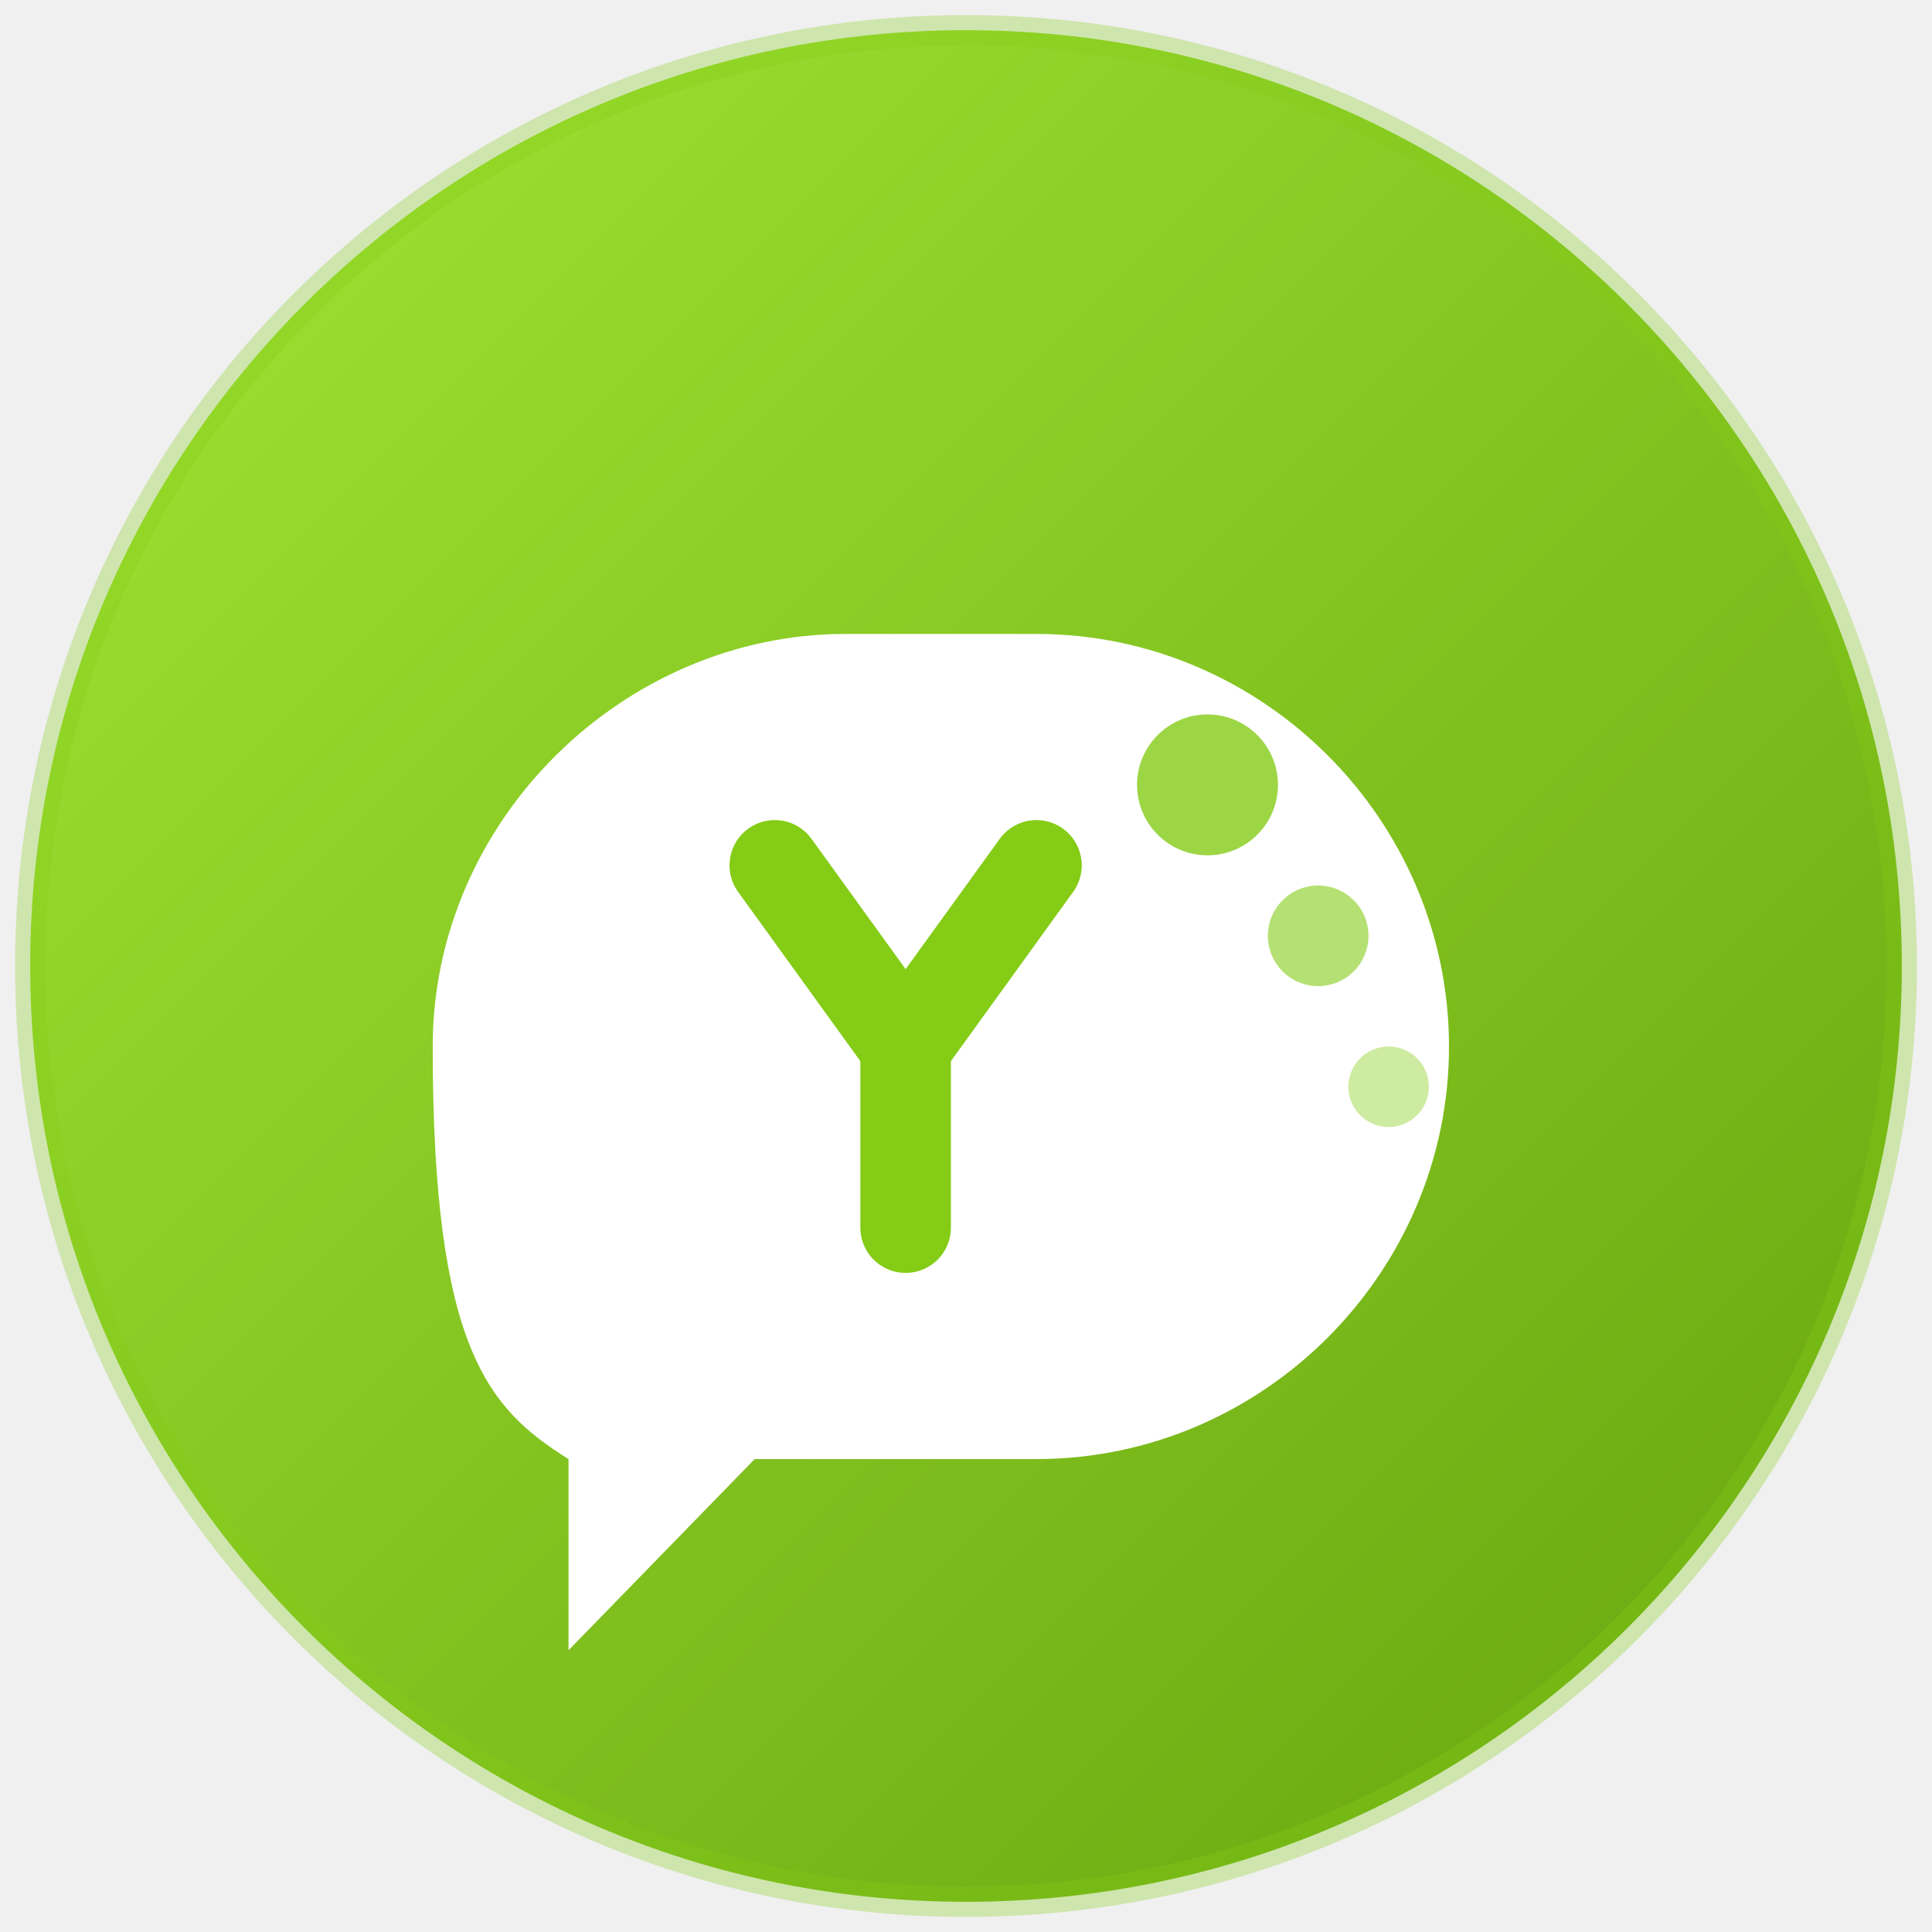
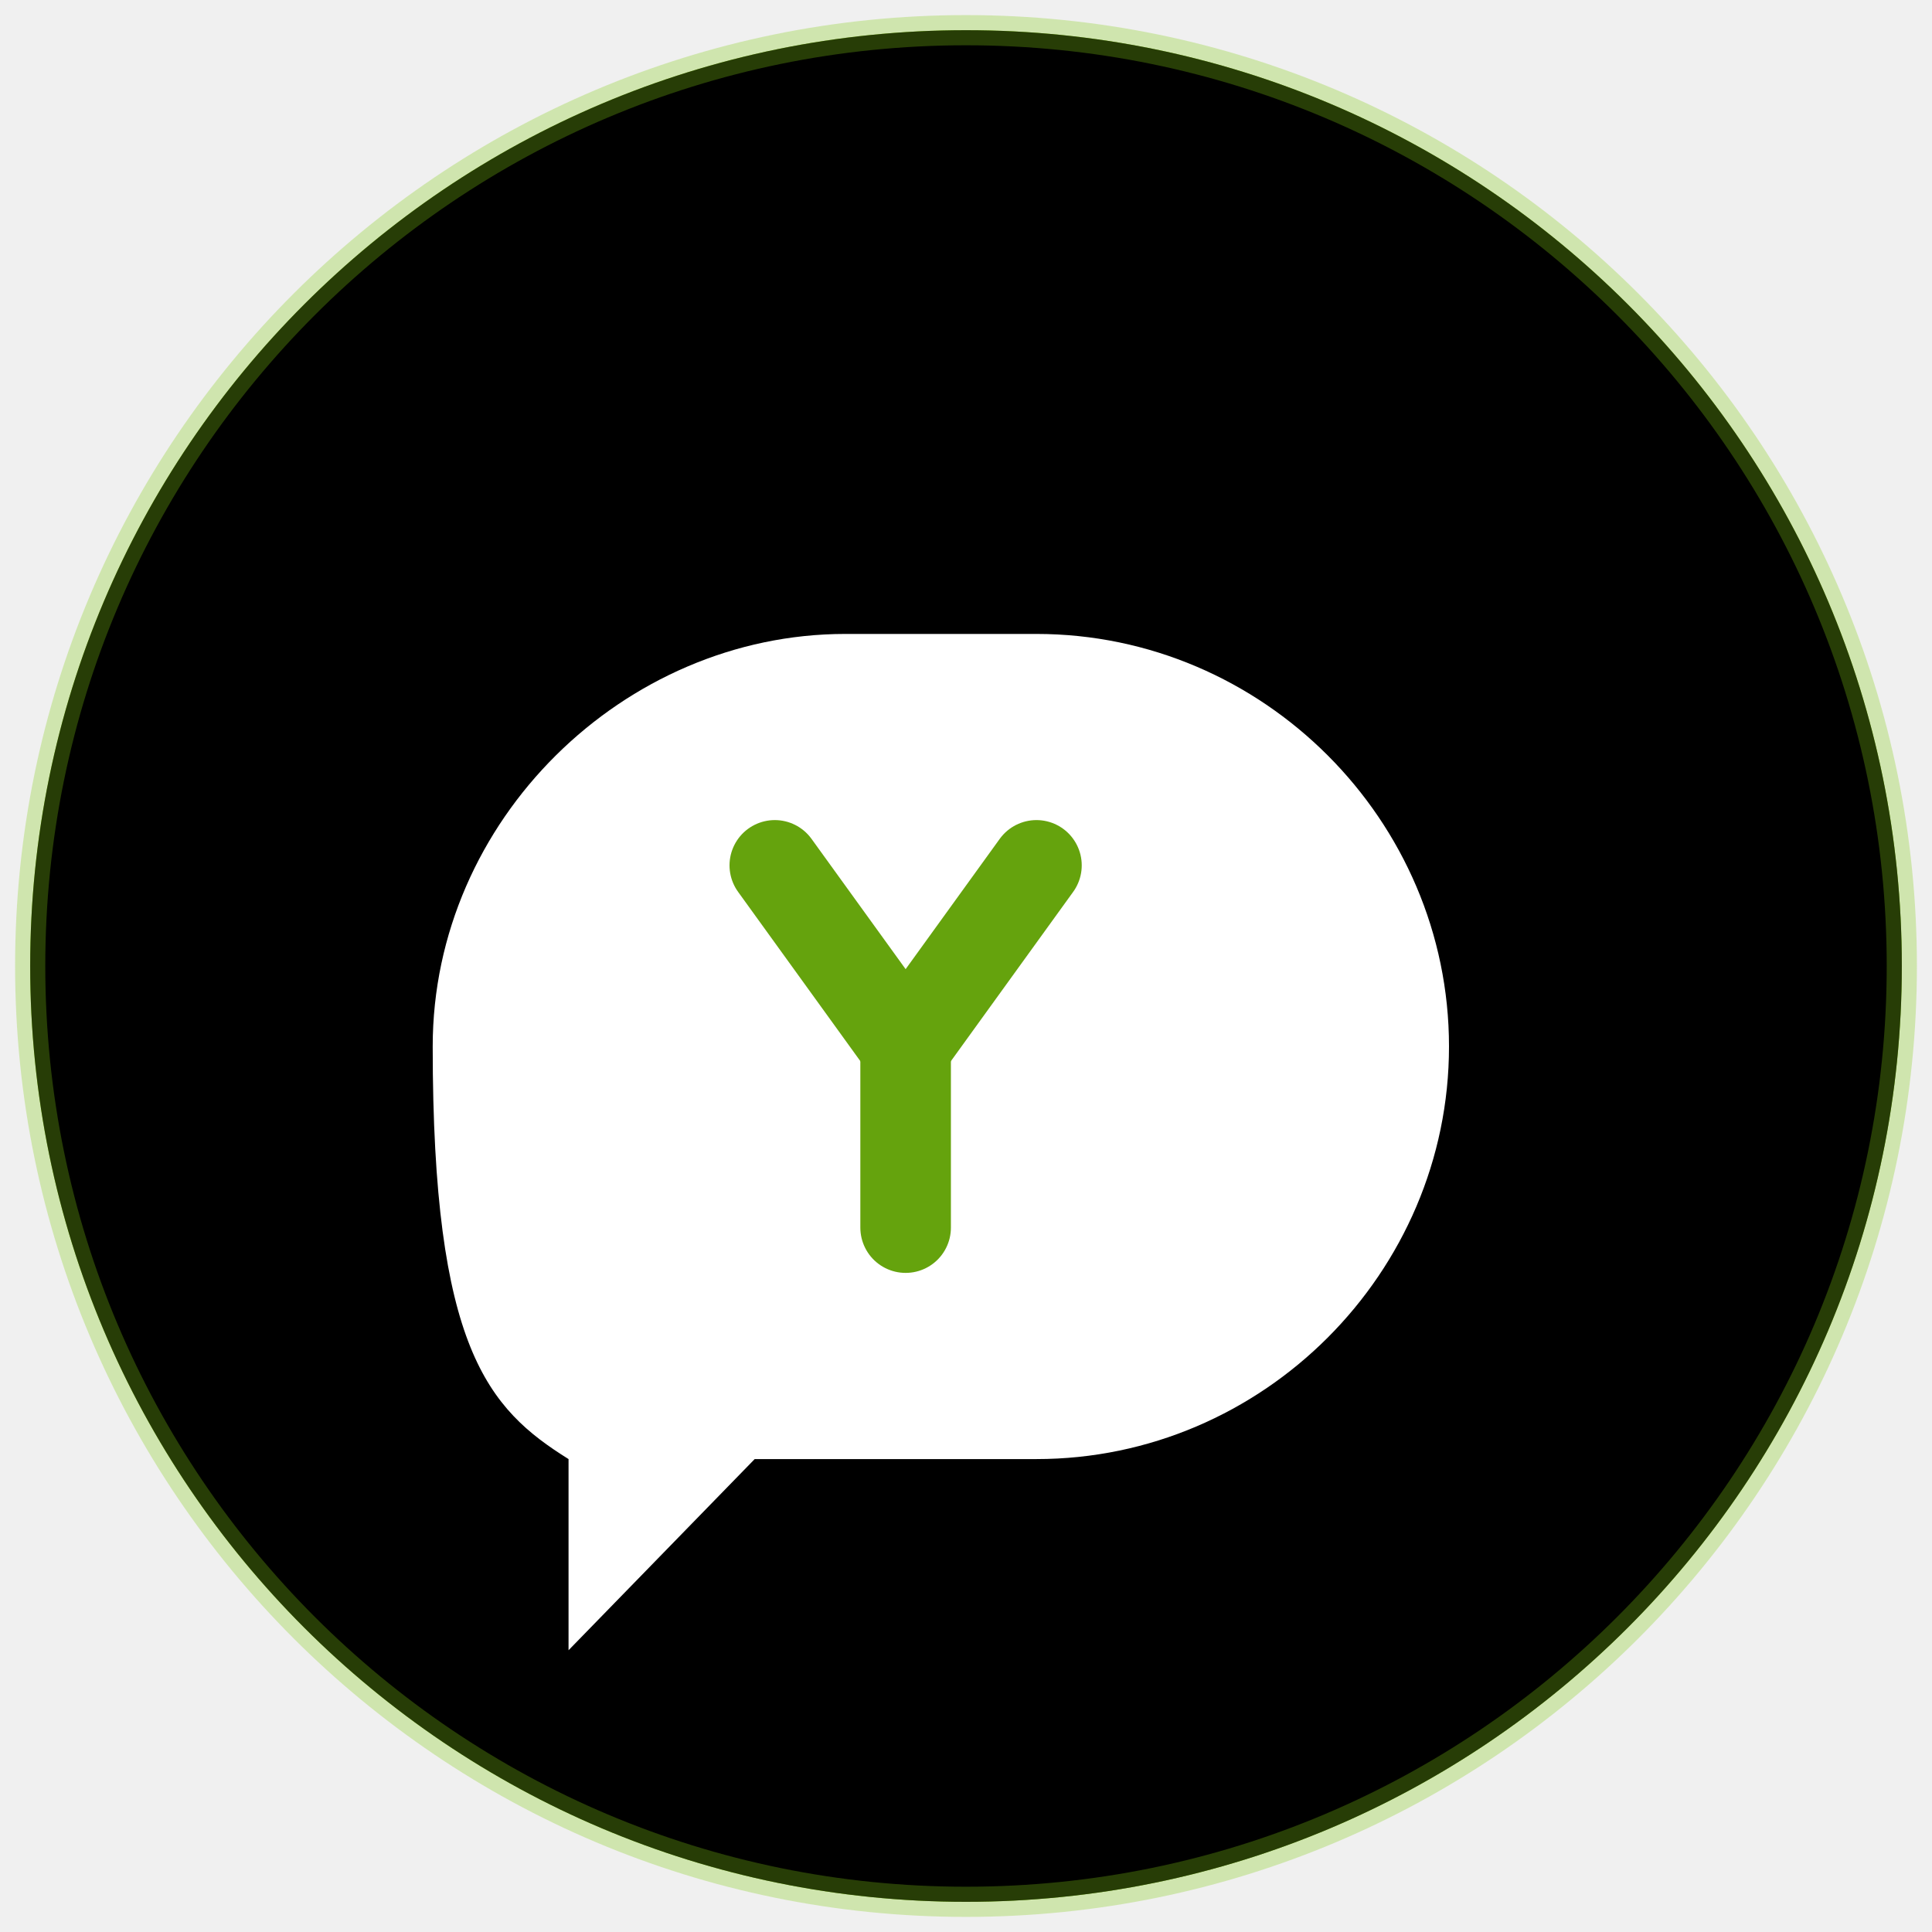
- <svg xmlns="http://www.w3.org/2000/svg" width="512" height="512" viewBox="0 0 512 512" fill="none">
-   <circle cx="256" cy="256" r="248" fill="url(#green_gradient)" />
-   <circle cx="256" cy="256" r="248" stroke="#84cc16" stroke-width="8" stroke-opacity="0.3" />
-   <path d="M274.67 168C334.67 168 384 217.33 384 277.33C384 337.33 334.67 386.67 274.67 386.67H200L150.67 437.33V386.67C129.33 373.33 114.67 357.33 114.67 277.33C114.67 217.33 165.33 168 224 168H274.67Z" fill="white" />
-   <path d="M205.33 229.33L240 277.33L274.67 229.33" stroke="#84cc16" stroke-width="24" stroke-linecap="round" stroke-linejoin="round" />
-   <path d="M240 277.33L240 325.33" stroke="#84cc16" stroke-width="24" stroke-linecap="round" stroke-linejoin="round" />
-   <circle cx="320" cy="208" r="18.67" fill="#84cc16" opacity="0.8" />
-   <circle cx="349.33" cy="248" r="13.33" fill="#84cc16" opacity="0.6" />
-   <circle cx="368" cy="288" r="10.67" fill="#84cc16" opacity="0.4" />
+ <svg xmlns="http://www.w3.org/2000/svg" viewBox="0 0 512 512">
  <defs>
-     <linearGradient id="green_gradient" x1="0" y1="0" x2="512" y2="512" gradientUnits="userSpaceOnUse">
+     <linearGradient id="g" x1="0" y1="0" x2="512" y2="512" gradientUnits="userSpaceOnUse">
      <stop offset="0" stop-color="#a3e635" />
      <stop offset="1" stop-color="#65a30d" />
    </linearGradient>
  </defs>
+   <circle cx="256" cy="256" r="248" fill="url(#g)" />
+   <circle cx="256" cy="256" r="248" stroke="#84cc16" stroke-width="8" stroke-opacity="0.3" />
+   <path d="M274.67 168C334.67 168 384 217.33 384 277.33C384 337.33 334.67 386.67 274.67 386.67H200L150.67 437.33V386.67C129.33 373.33 114.67 357.33 114.67 277.33C114.67 217.33 165.33 168 224 168H274.67Z" fill="white" />
+   <path d="M205.33 229.33L240 277.33L274.67 229.33" stroke="#65a30d" stroke-width="24" stroke-linecap="round" stroke-linejoin="round" fill="none" />
+   <line x1="240" y1="277.33" x2="240" y2="325.33" stroke="#65a30d" stroke-width="24" stroke-linecap="round" />
+   <circle cx="320" cy="208" r="18.67" fill="white" opacity="0.6" />
+   <circle cx="349.33" cy="248" r="13.33" fill="white" opacity="0.4" />
+   <circle cx="368" cy="288" r="10.67" fill="white" opacity="0.3" />
</svg>
